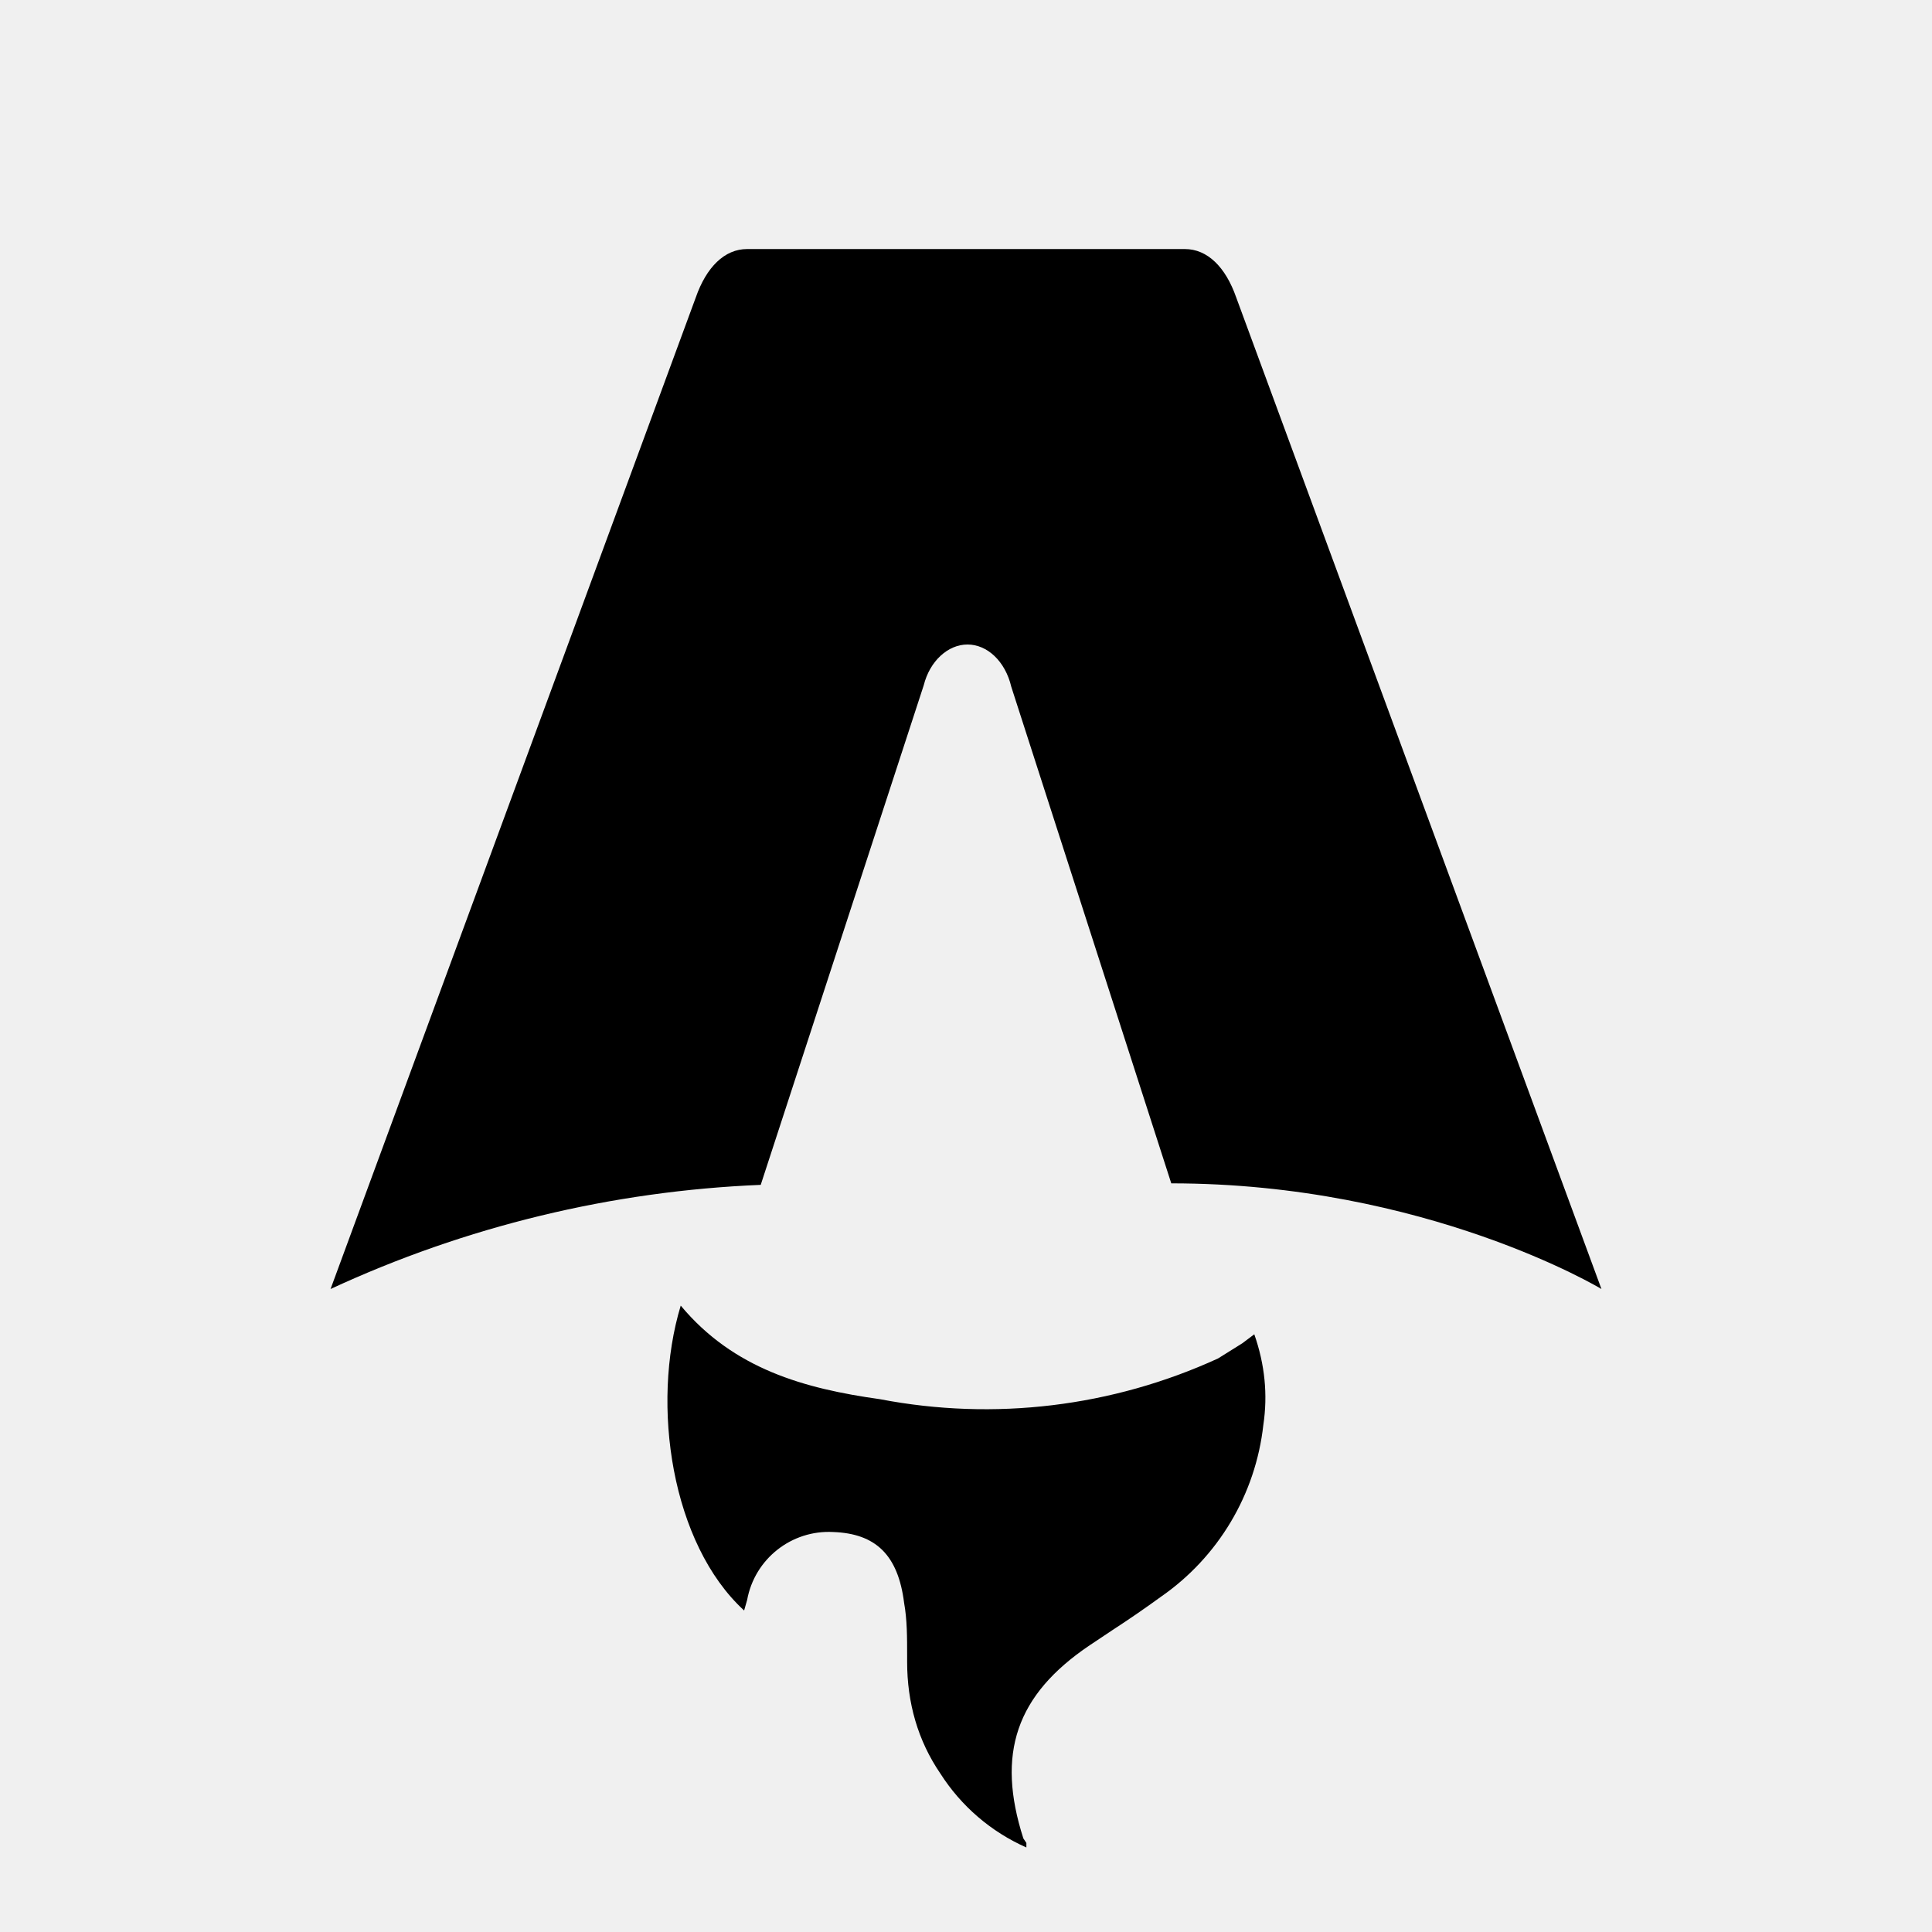
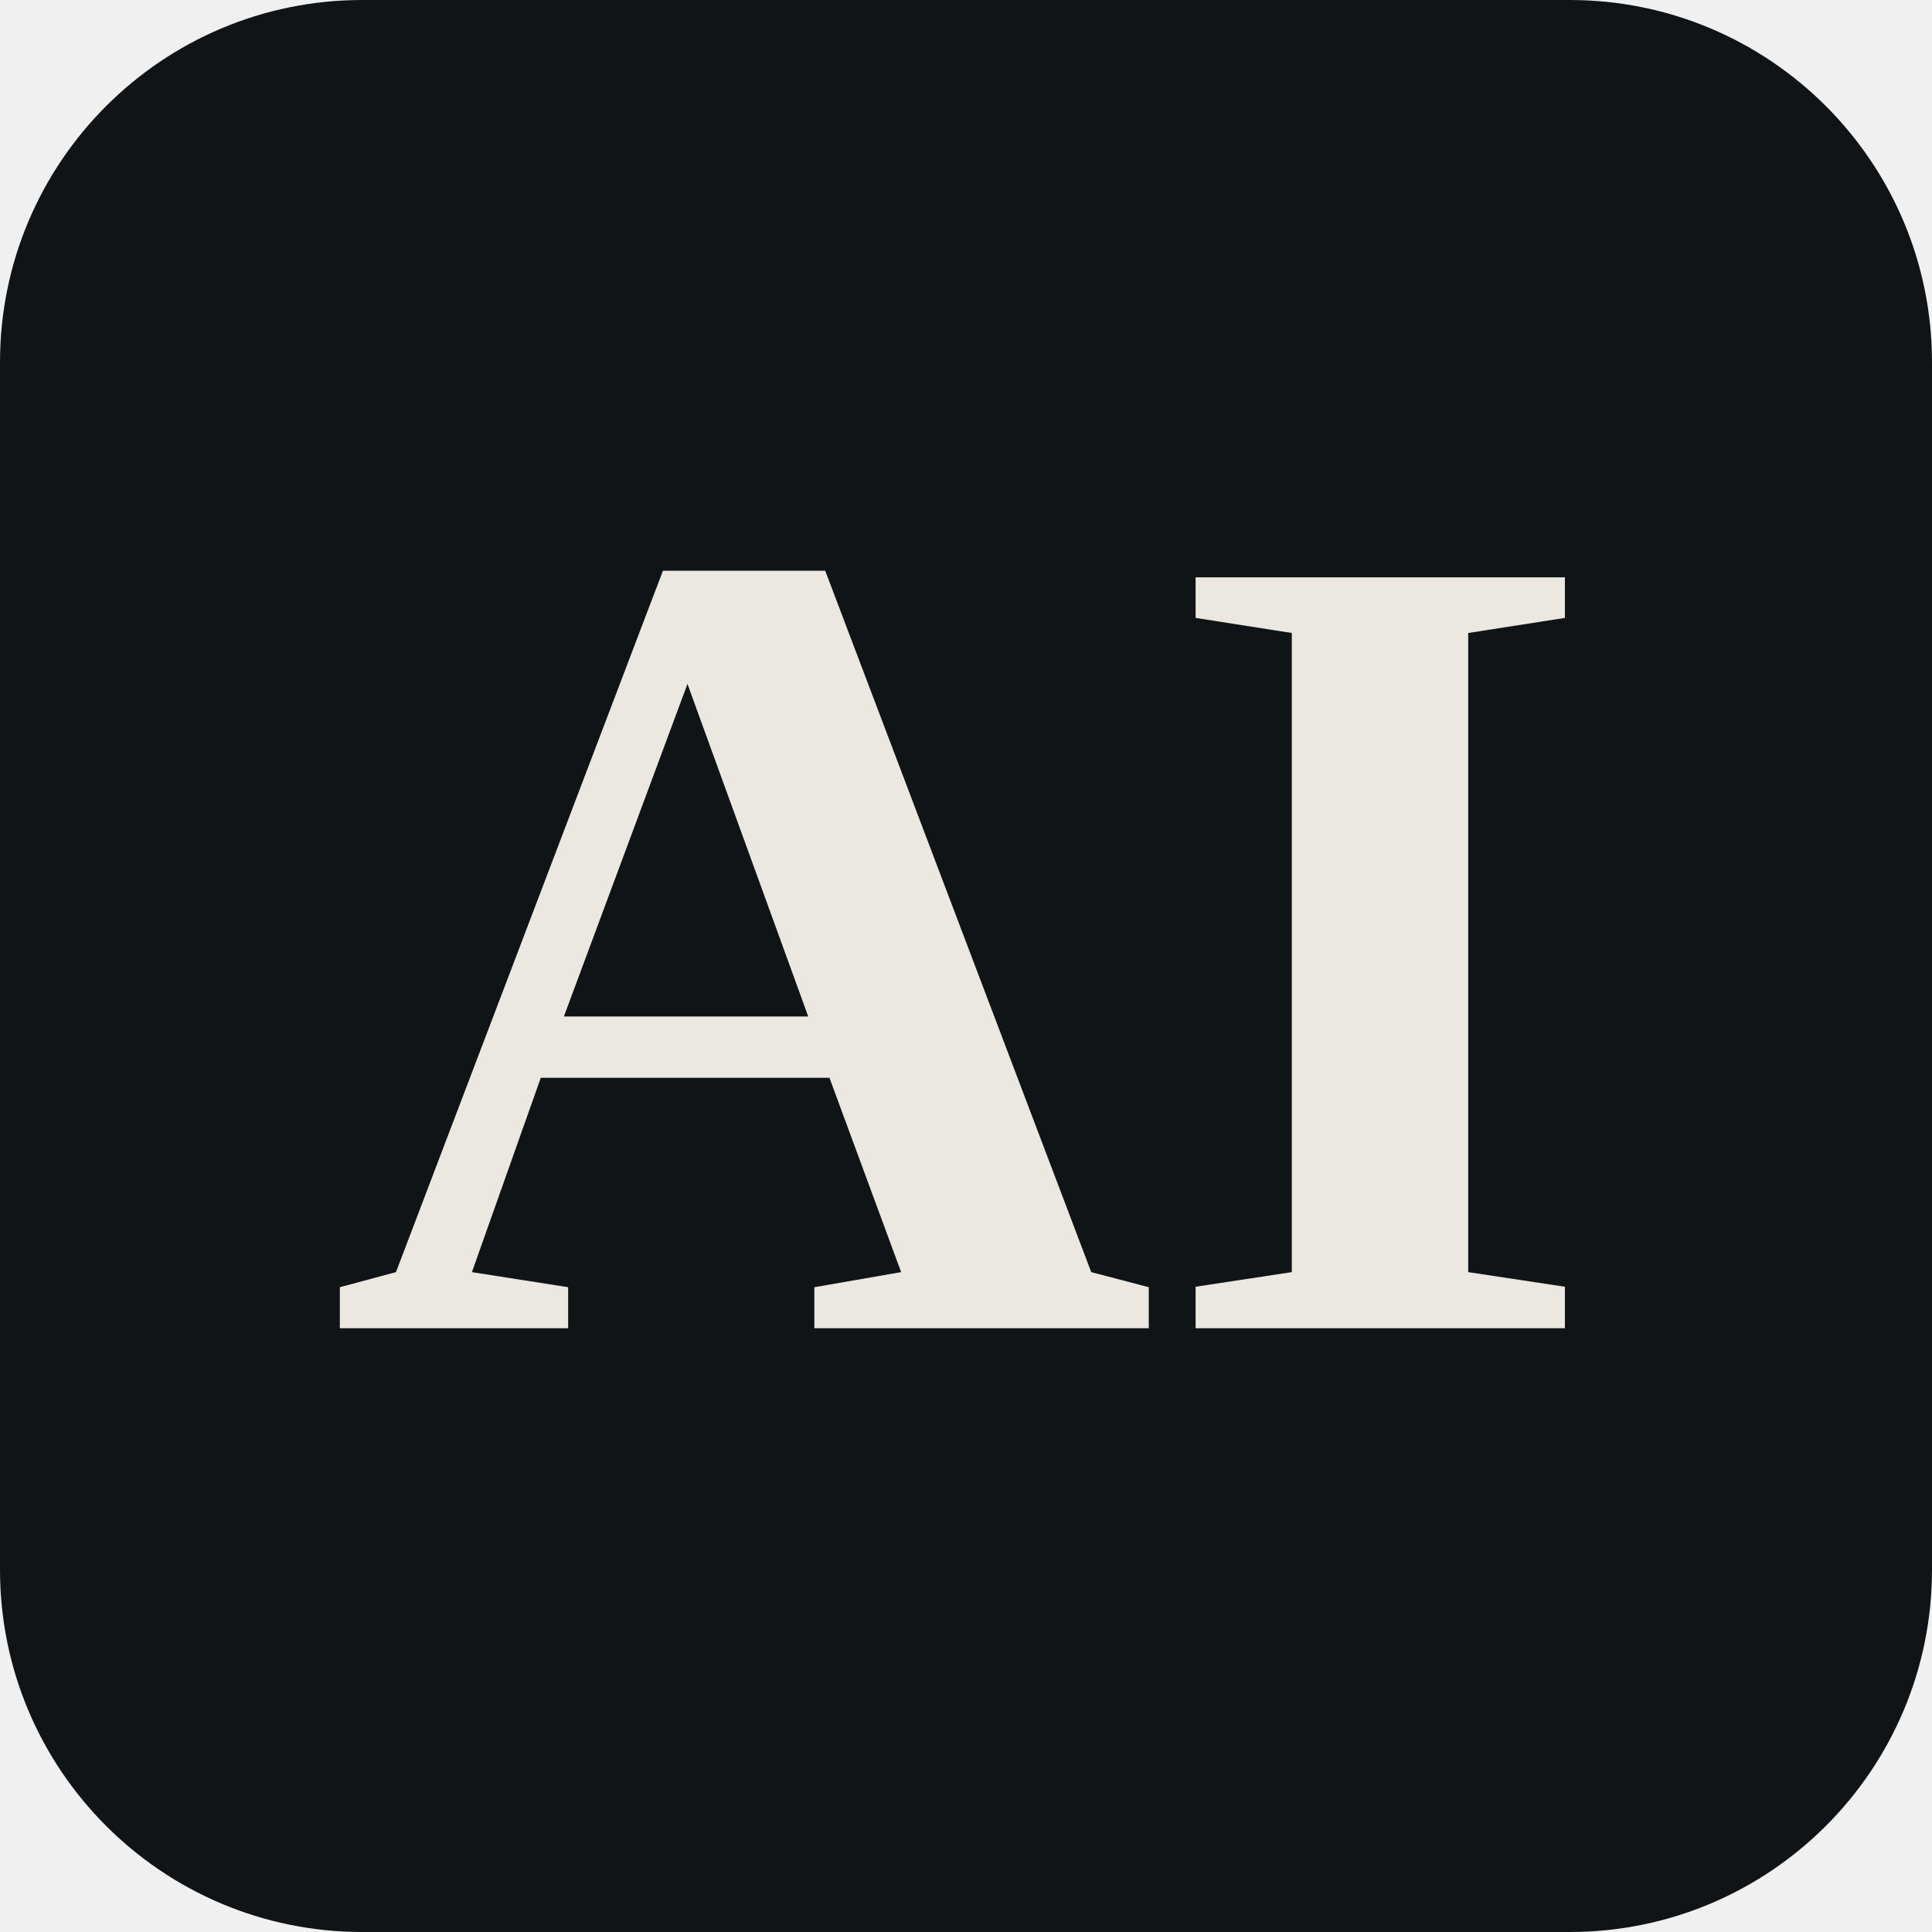
- <svg xmlns="http://www.w3.org/2000/svg" fill="none" viewBox="0 0 128 128">
-   <path d="M50.4 78.5a75.1 75.1 0 0 0-28.5 6.9l24.2-65.7c.7-2 1.9-3.2 3.4-3.2h29c1.5 0 2.7 1.2 3.4 3.2l24.2 65.7s-11.6-7-28.5-7L67 45.5c-.4-1.7-1.6-2.8-2.9-2.8-1.3 0-2.5 1.1-2.9 2.7L50.4 78.5Zm-1.1 28.2Zm-4.2-20.2c-2 6.6-.6 15.8 4.2 20.2a17.5 17.5 0 0 1 .2-.7 5.5 5.5 0 0 1 5.7-4.5c2.8.1 4.3 1.5 4.7 4.7.2 1.1.2 2.3.2 3.5v.4c0 2.7.7 5.2 2.2 7.4a13 13 0 0 0 5.7 4.9v-.3l-.2-.3c-1.8-5.6-.5-9.5 4.4-12.8l1.5-1a73 73 0 0 0 3.2-2.2 16 16 0 0 0 6.8-11.4c.3-2 .1-4-.6-6l-.8.6-1.6 1a37 37 0 0 1-22.4 2.7c-5-.7-9.7-2-13.2-6.2Z" />
-   <style>
-         path { fill: #000; }
-         @media (prefers-color-scheme: dark) {
-             path { fill: #FFF; }
-         }
-     </style>
+ <svg xmlns="http://www.w3.org/2000/svg" viewBox="0 0 64 64">
+   <rect width="64" height="64" rx="12" fill="#111417" />
+   <text x="32" y="44" text-anchor="middle" font-family="Georgia, 'Times New Roman', serif" font-weight="700" font-size="38" fill="#ebe8e1">AI</text>
</svg>
